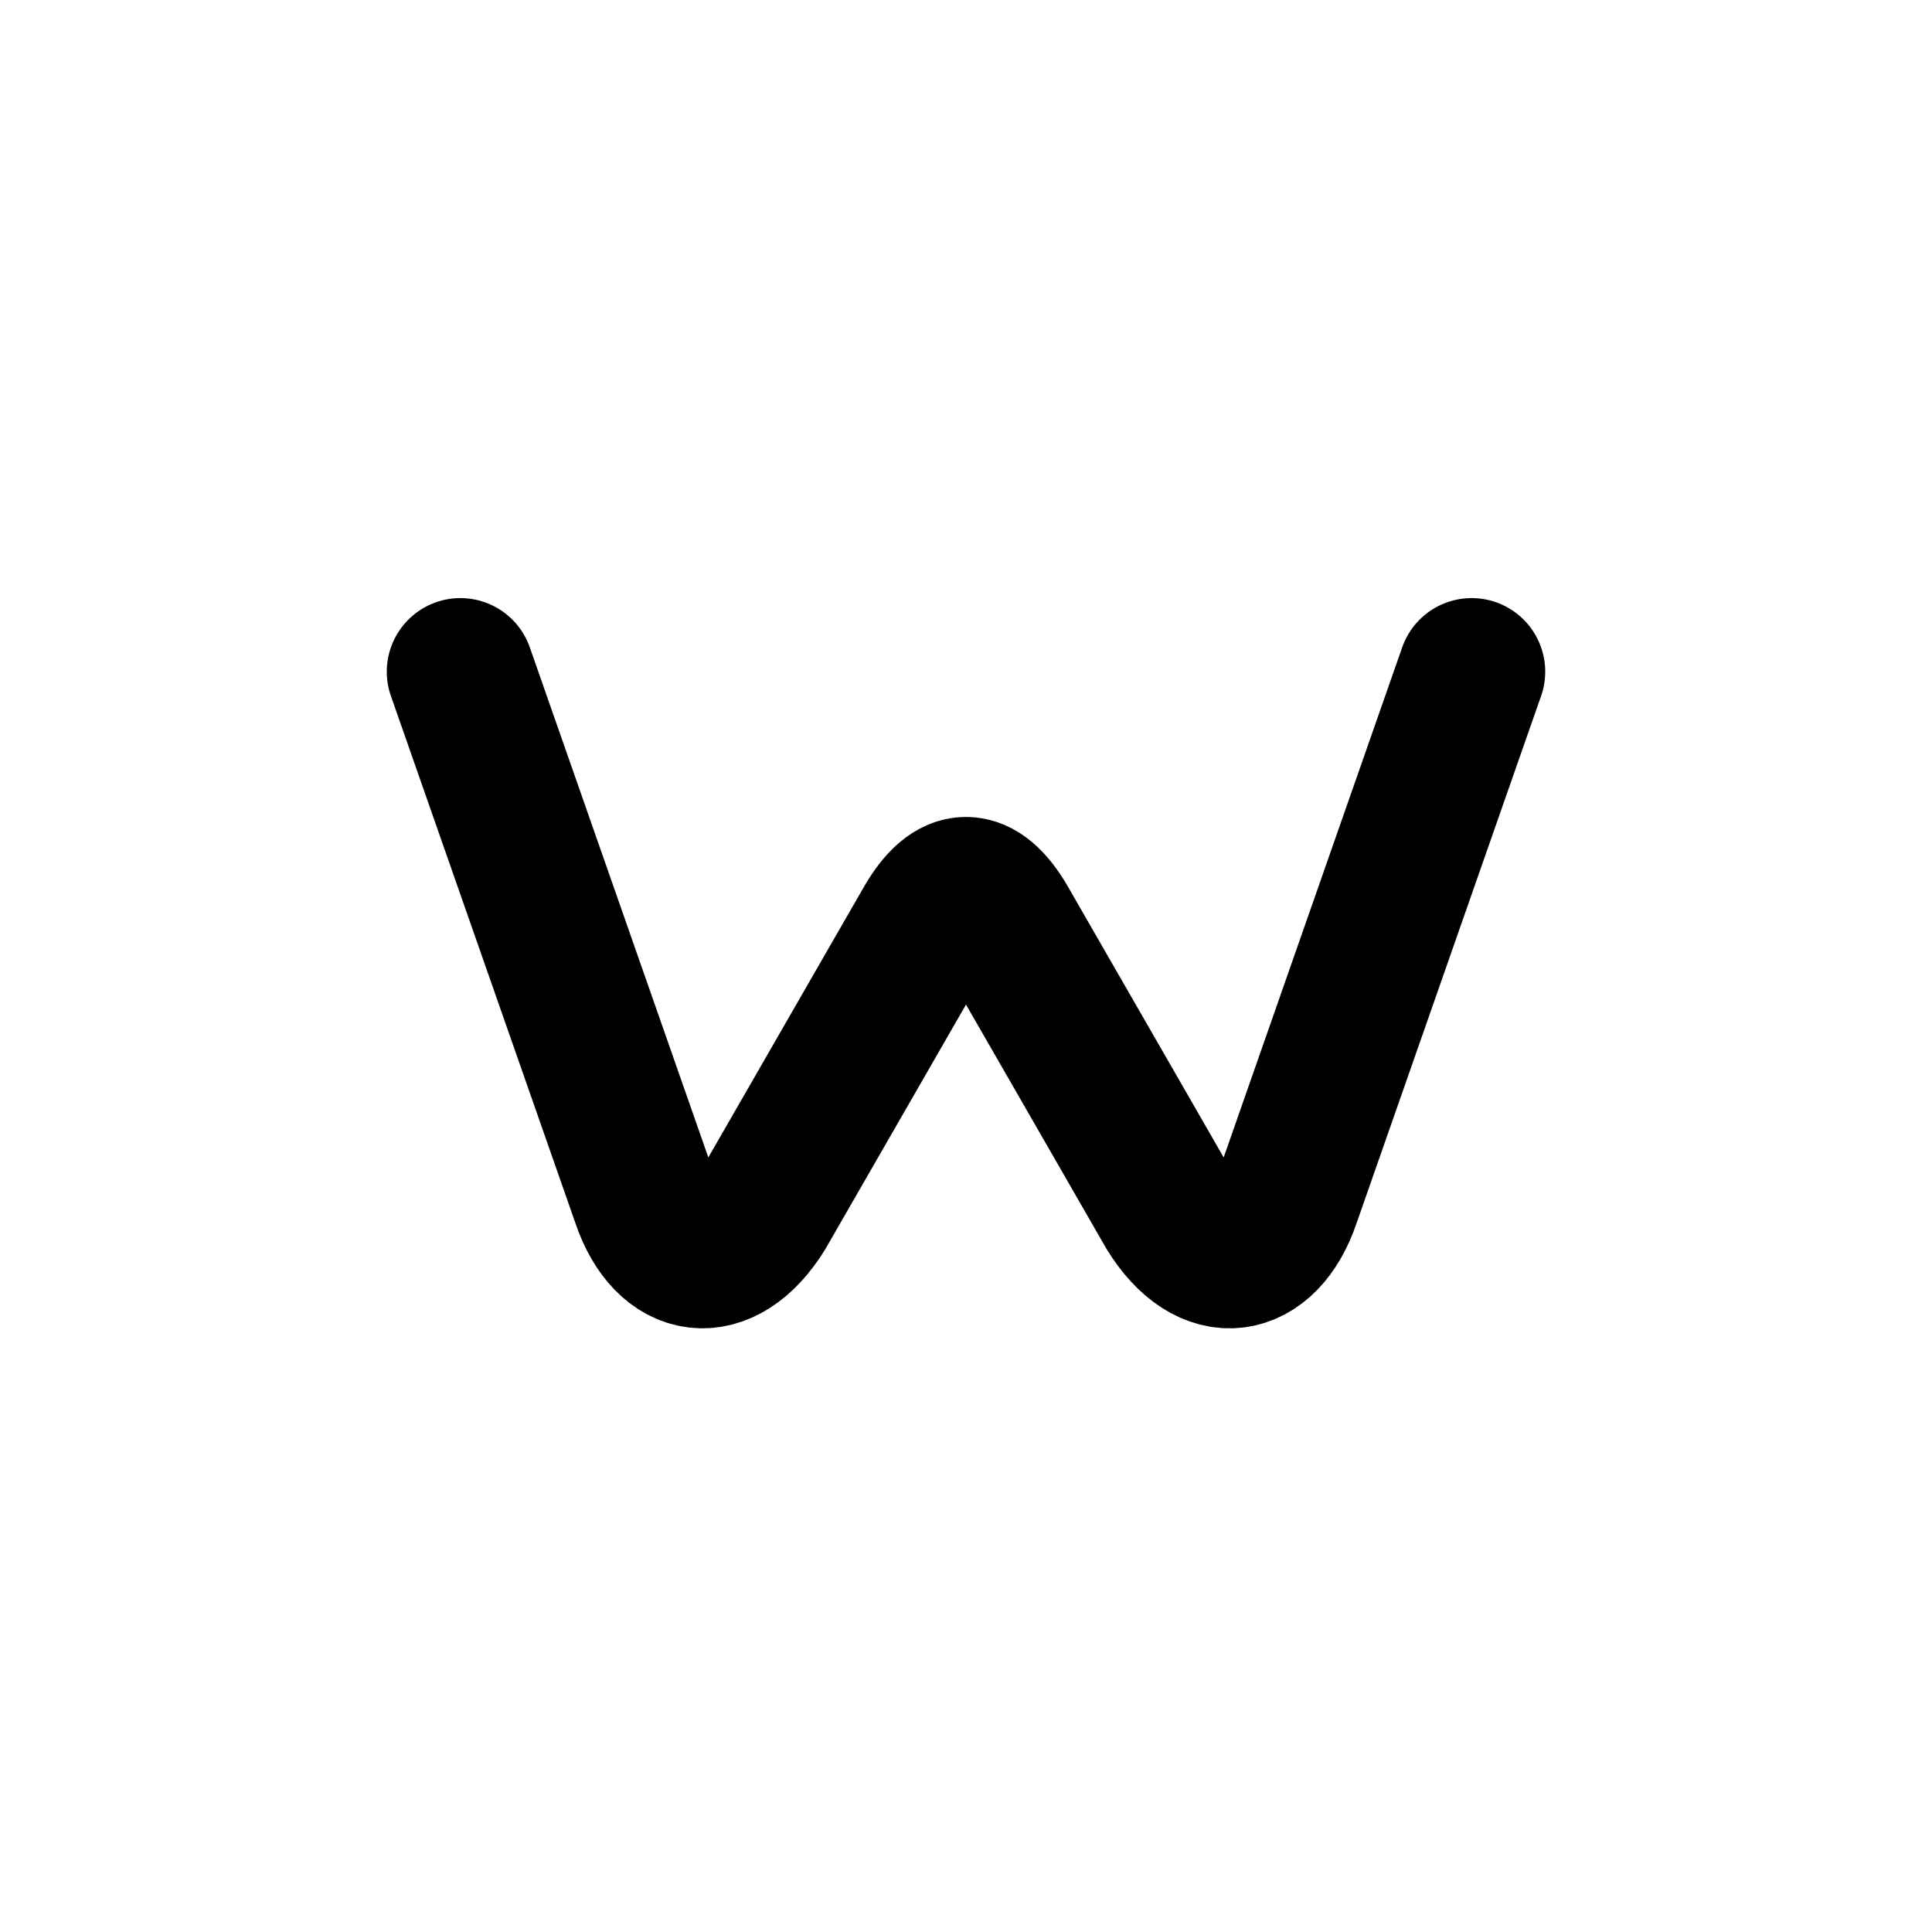
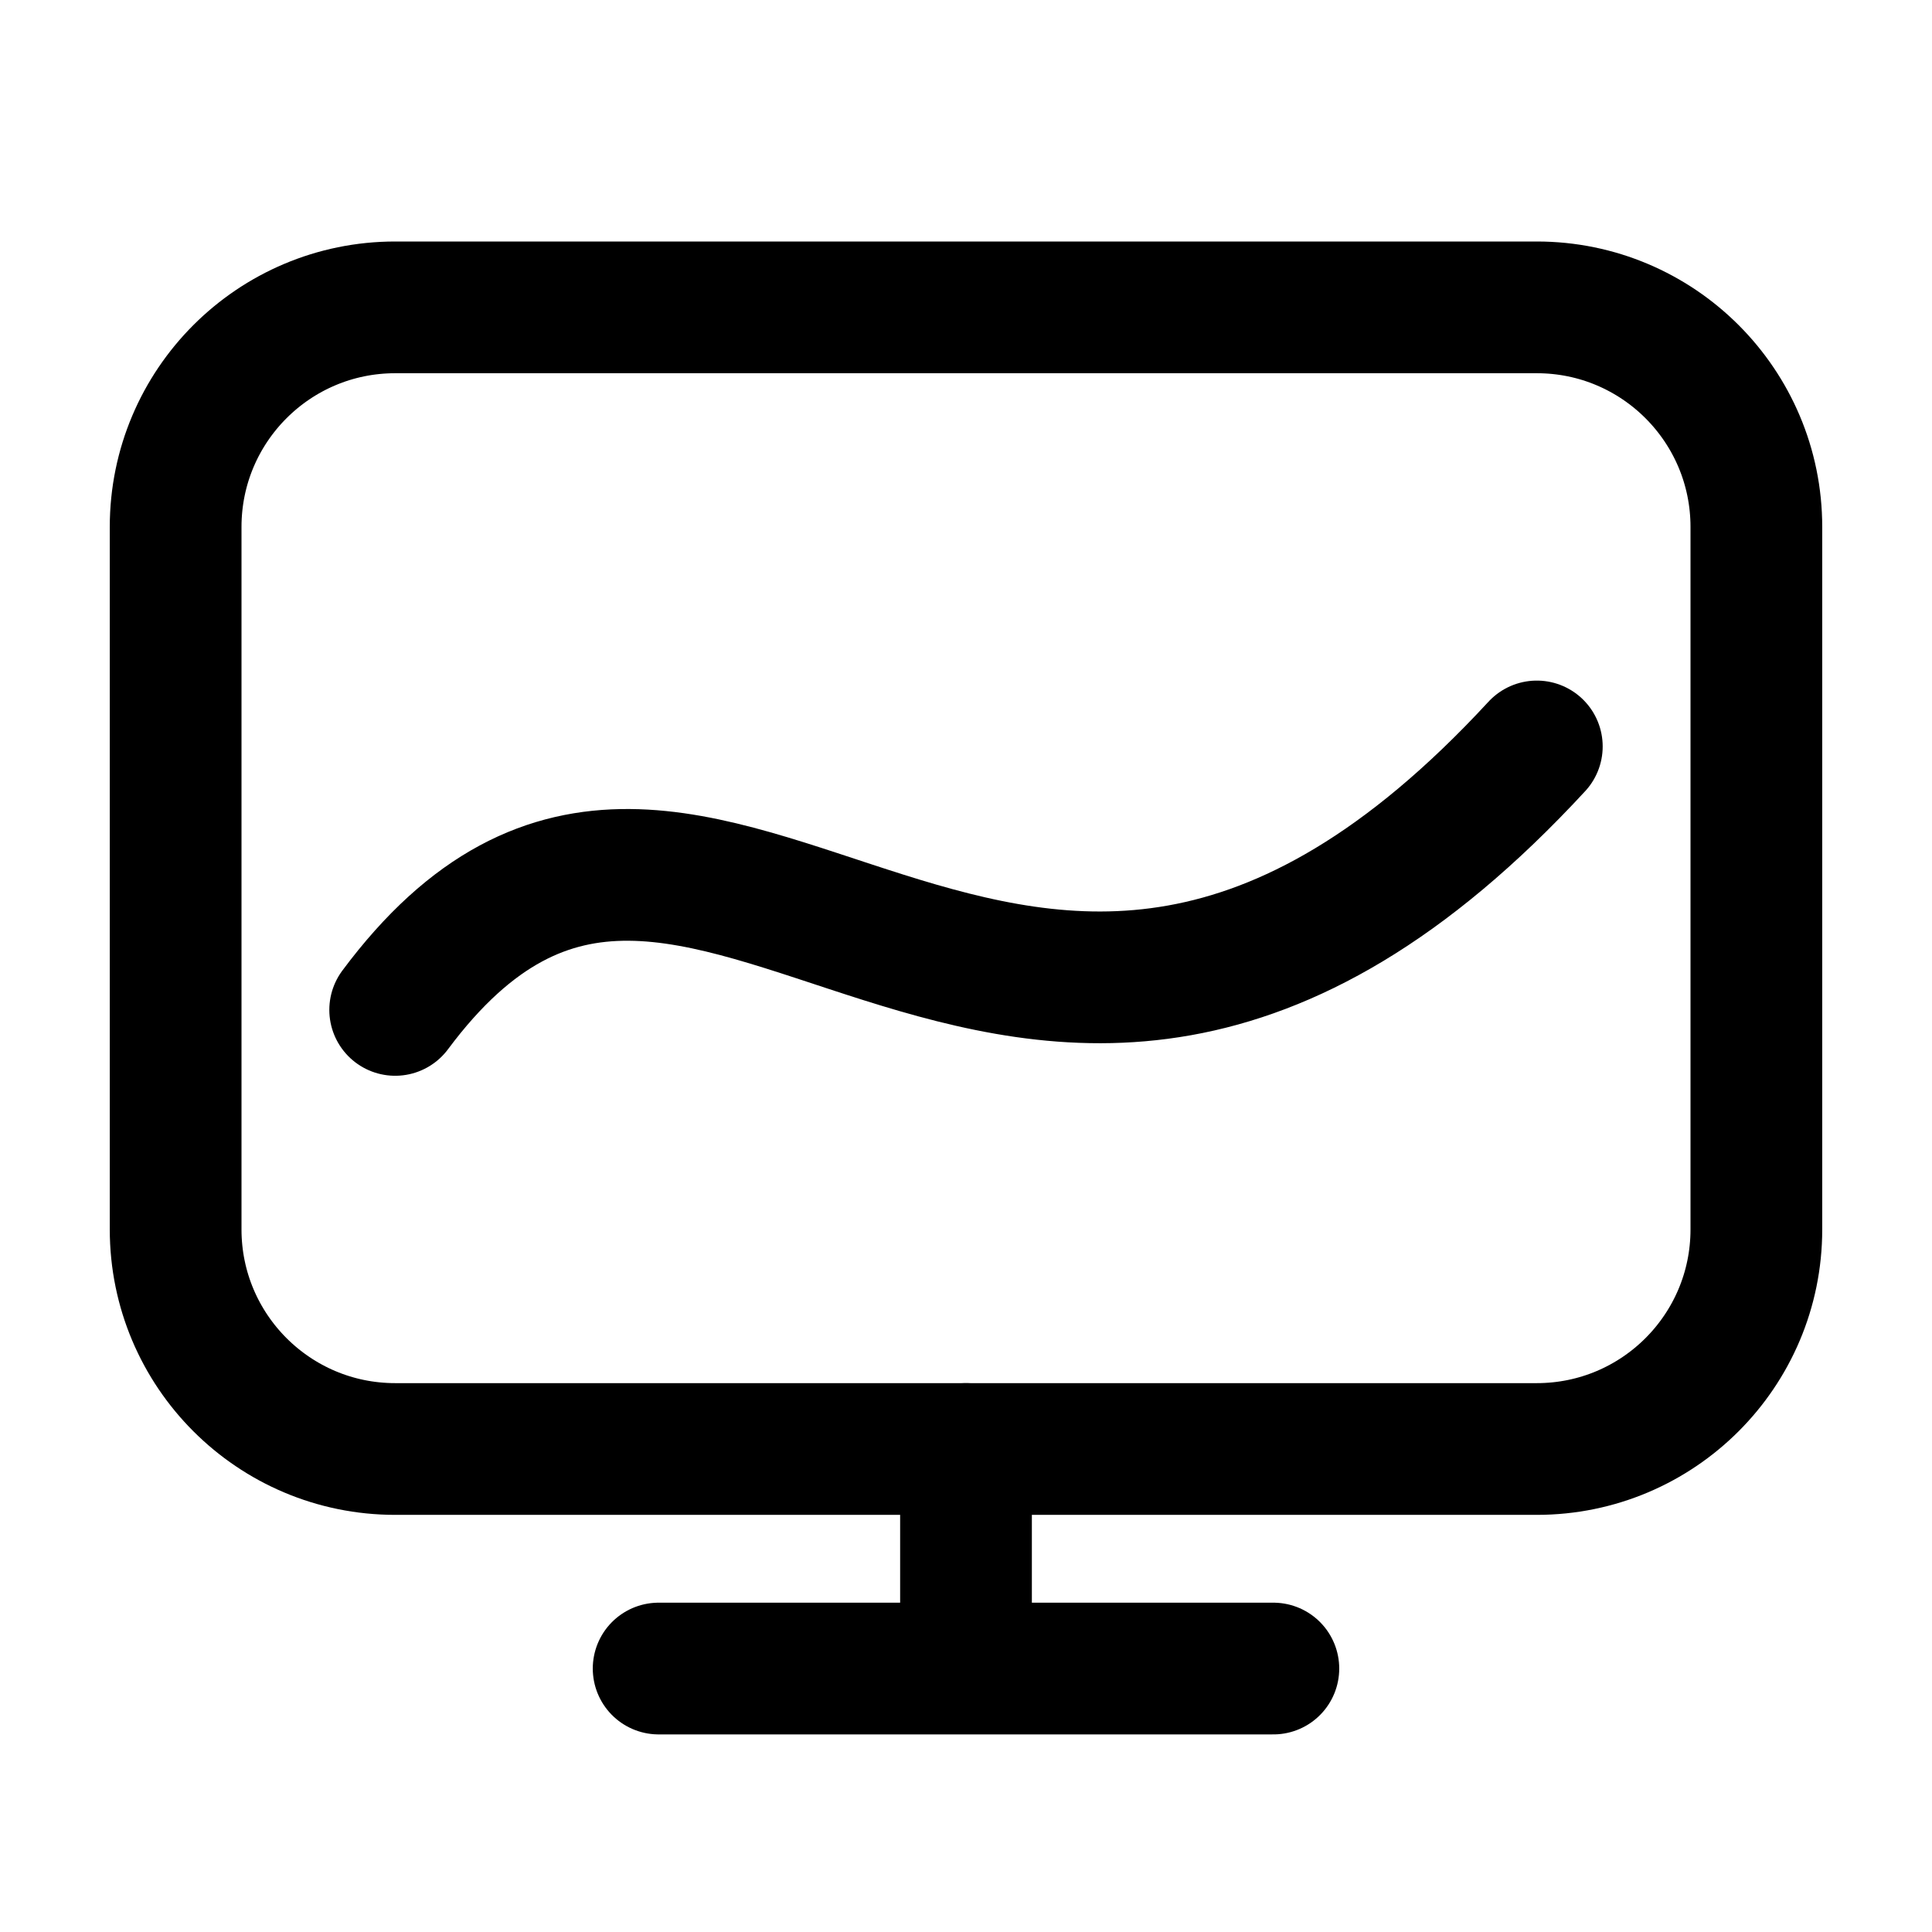
- <svg xmlns="http://www.w3.org/2000/svg" width="1024" height="1024" viewBox="0 0 1024 1024">
-   <path d="M244 356 L342 636 C354 671 383 676 404 642 L492 489 Q512 455 532 489 L620 642 C641 676 670 671 682 636 L780 356" fill="none" stroke="currentColor" stroke-width="78" stroke-linecap="round" stroke-linejoin="round" />
+ <svg xmlns="http://www.w3.org/2000/svg" width="22" height="22" viewBox="0 0 22 22">
+   <g fill="none" stroke="currentColor" stroke-width="1.5" stroke-linecap="round" stroke-linejoin="round">
+     <rect x="2" y="3.5" width="18" height="13" rx="2.5" />
+     <path d="M4.5 11.5 C8 6.8 11.5 15 17.5 8.5 M11 16.5 V19 M7.5 19 H14.5" />
+   </g>
</svg>
